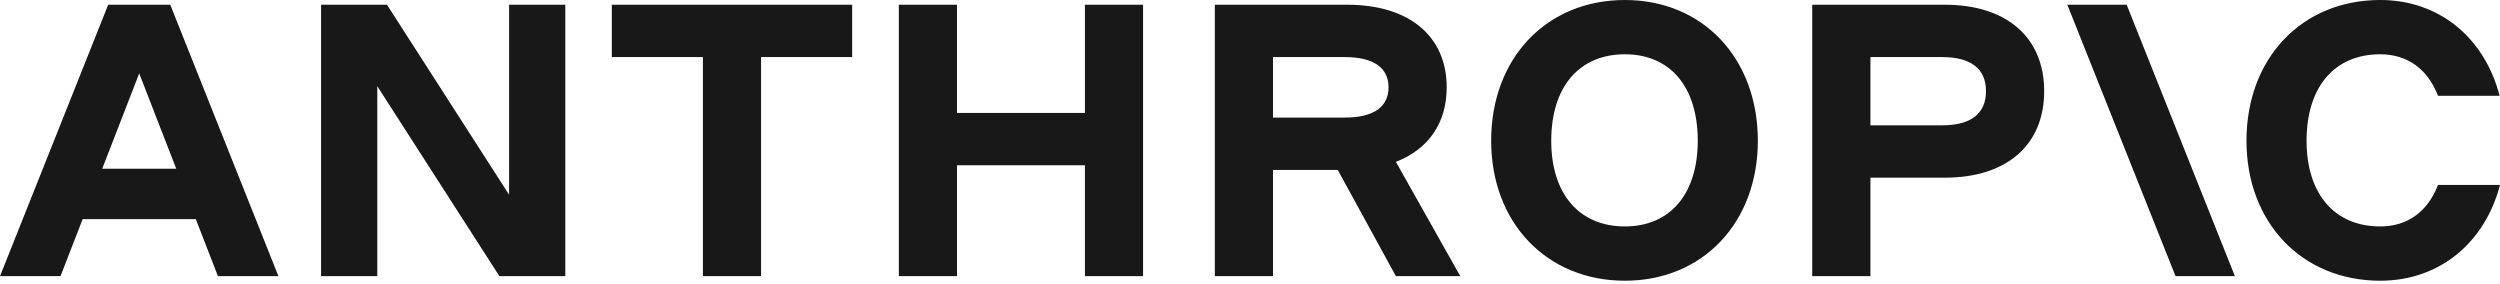
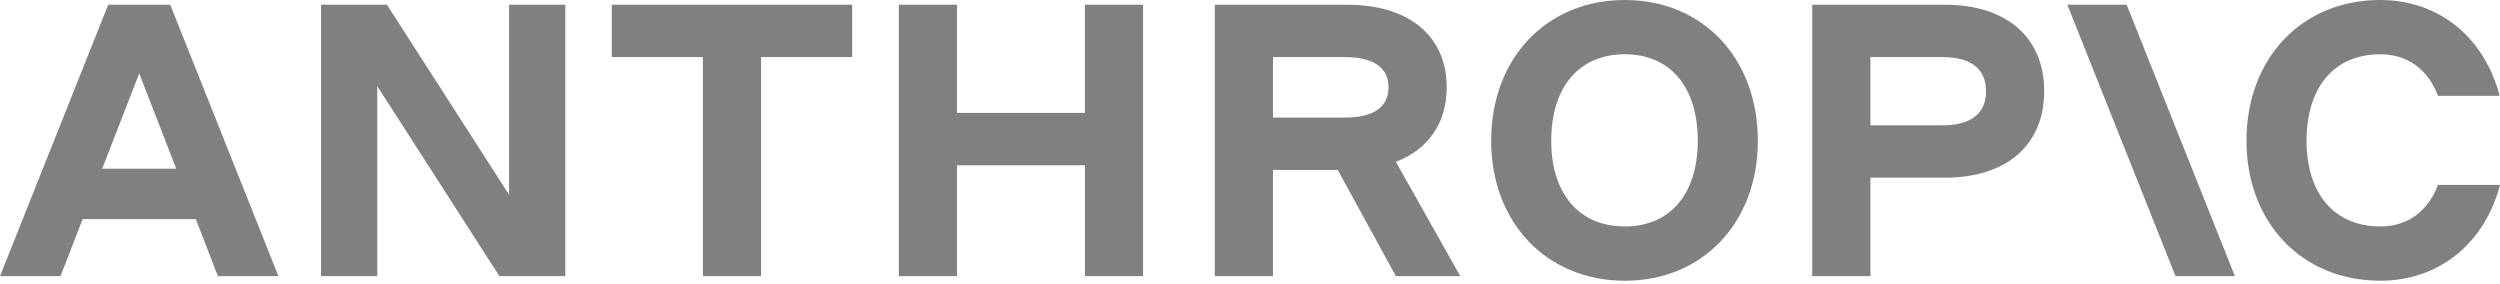
<svg xmlns="http://www.w3.org/2000/svg" width="512" height="58" viewBox="0 0 512 58">
-   <path fill="#181818" d="M499.297 37.878c-2.064 5.4-6.192 8.497-11.829 8.497c-9.368 0-15.084-6.67-15.084-17.55c0-11.037 5.716-17.708 15.084-17.708c5.637 0 9.765 3.097 11.83 8.497h12.623C508.824 7.703 499.536 0 487.468 0c-16.037 0-27.39 11.911-27.39 28.825c0 16.755 11.353 28.667 27.39 28.667c12.147 0 21.436-7.782 24.532-19.614zM423.39.97l22.163 55.588h12.153L435.544.97zm-25.634 24.697h-14.695V11.69h14.695c5.878 0 8.976 2.382 8.976 6.988s-3.098 6.988-8.976 6.988M398.312.97h-27.167v55.588h11.916v-20.17h15.251c12.63 0 20.336-6.671 20.336-17.71c0-11.037-7.705-17.708-20.336-17.708m-65.535 45.405c-9.367 0-15.083-6.67-15.083-17.55c0-11.037 5.716-17.708 15.083-17.708c9.288 0 14.924 6.67 14.924 17.708c0 10.88-5.636 17.55-14.924 17.55m0-46.375c-16.036 0-27.388 11.911-27.388 28.825c0 16.755 11.352 28.667 27.388 28.667c15.956 0 27.23-11.912 27.23-28.667C360.006 11.911 348.732 0 332.776 0m-72.068 11.69h14.691c5.877 0 8.974 2.145 8.974 6.195s-3.097 6.194-8.974 6.194h-14.691zm35.577 6.195c0-10.483-7.703-16.915-20.33-16.915h-27.16v55.588h11.913V34.799h13.261l11.913 21.759h13.183l-13.19-23.416c6.62-2.545 10.41-7.905 10.41-15.257m-74.095 5.241h-26.2V.97h-11.909v55.588h11.91V33.846h26.2v22.712h11.908V.97H222.19zM125.296 11.69h18.659v44.868h11.91V11.69h18.658V.97h-49.227zm-21.034 28.191L79.253.971H65.756v55.587h11.512V17.646l25.01 38.912h13.496V.97h-11.512zM20.93 34.56l7.582-19.534l7.583 19.535zM22.158.97L0 56.558h12.39l4.532-11.674h23.182l4.53 11.674h12.39L34.867.97z" />
+   <path fill="#808080" d="M499.297 37.878c-2.064 5.4-6.192 8.497-11.829 8.497c-9.368 0-15.084-6.67-15.084-17.55c0-11.037 5.716-17.708 15.084-17.708c5.637 0 9.765 3.097 11.83 8.497h12.623C508.824 7.703 499.536 0 487.468 0c-16.037 0-27.39 11.911-27.39 28.825c0 16.755 11.353 28.667 27.39 28.667c12.147 0 21.436-7.782 24.532-19.614zM423.39.97l22.163 55.588h12.153L435.544.97zm-25.634 24.697h-14.695V11.69h14.695c5.878 0 8.976 2.382 8.976 6.988s-3.098 6.988-8.976 6.988M398.312.97h-27.167v55.588h11.916v-20.17h15.251c12.63 0 20.336-6.671 20.336-17.71c0-11.037-7.705-17.708-20.336-17.708m-65.535 45.405c-9.367 0-15.083-6.67-15.083-17.55c0-11.037 5.716-17.708 15.083-17.708c9.288 0 14.924 6.67 14.924 17.708c0 10.88-5.636 17.55-14.924 17.55m0-46.375c-16.036 0-27.388 11.911-27.388 28.825c0 16.755 11.352 28.667 27.388 28.667c15.956 0 27.23-11.912 27.23-28.667C360.006 11.911 348.732 0 332.776 0m-72.068 11.69h14.691c5.877 0 8.974 2.145 8.974 6.195s-3.097 6.194-8.974 6.194h-14.691zm35.577 6.195c0-10.483-7.703-16.915-20.33-16.915h-27.16v55.588h11.913V34.799h13.261l11.913 21.759h13.183l-13.19-23.416c6.62-2.545 10.41-7.905 10.41-15.257m-74.095 5.241h-26.2V.97h-11.909v55.588h11.91V33.846h26.2v22.712h11.908V.97H222.19zM125.296 11.69h18.659v44.868h11.91V11.69h18.658V.97h-49.227zm-21.034 28.191L79.253.971H65.756v55.587h11.512V17.646l25.01 38.912h13.496V.97h-11.512zM20.93 34.56l7.582-19.534l7.583 19.535zM22.158.97L0 56.558h12.39l4.532-11.674h23.182l4.53 11.674h12.39L34.867.97z" />
</svg>
